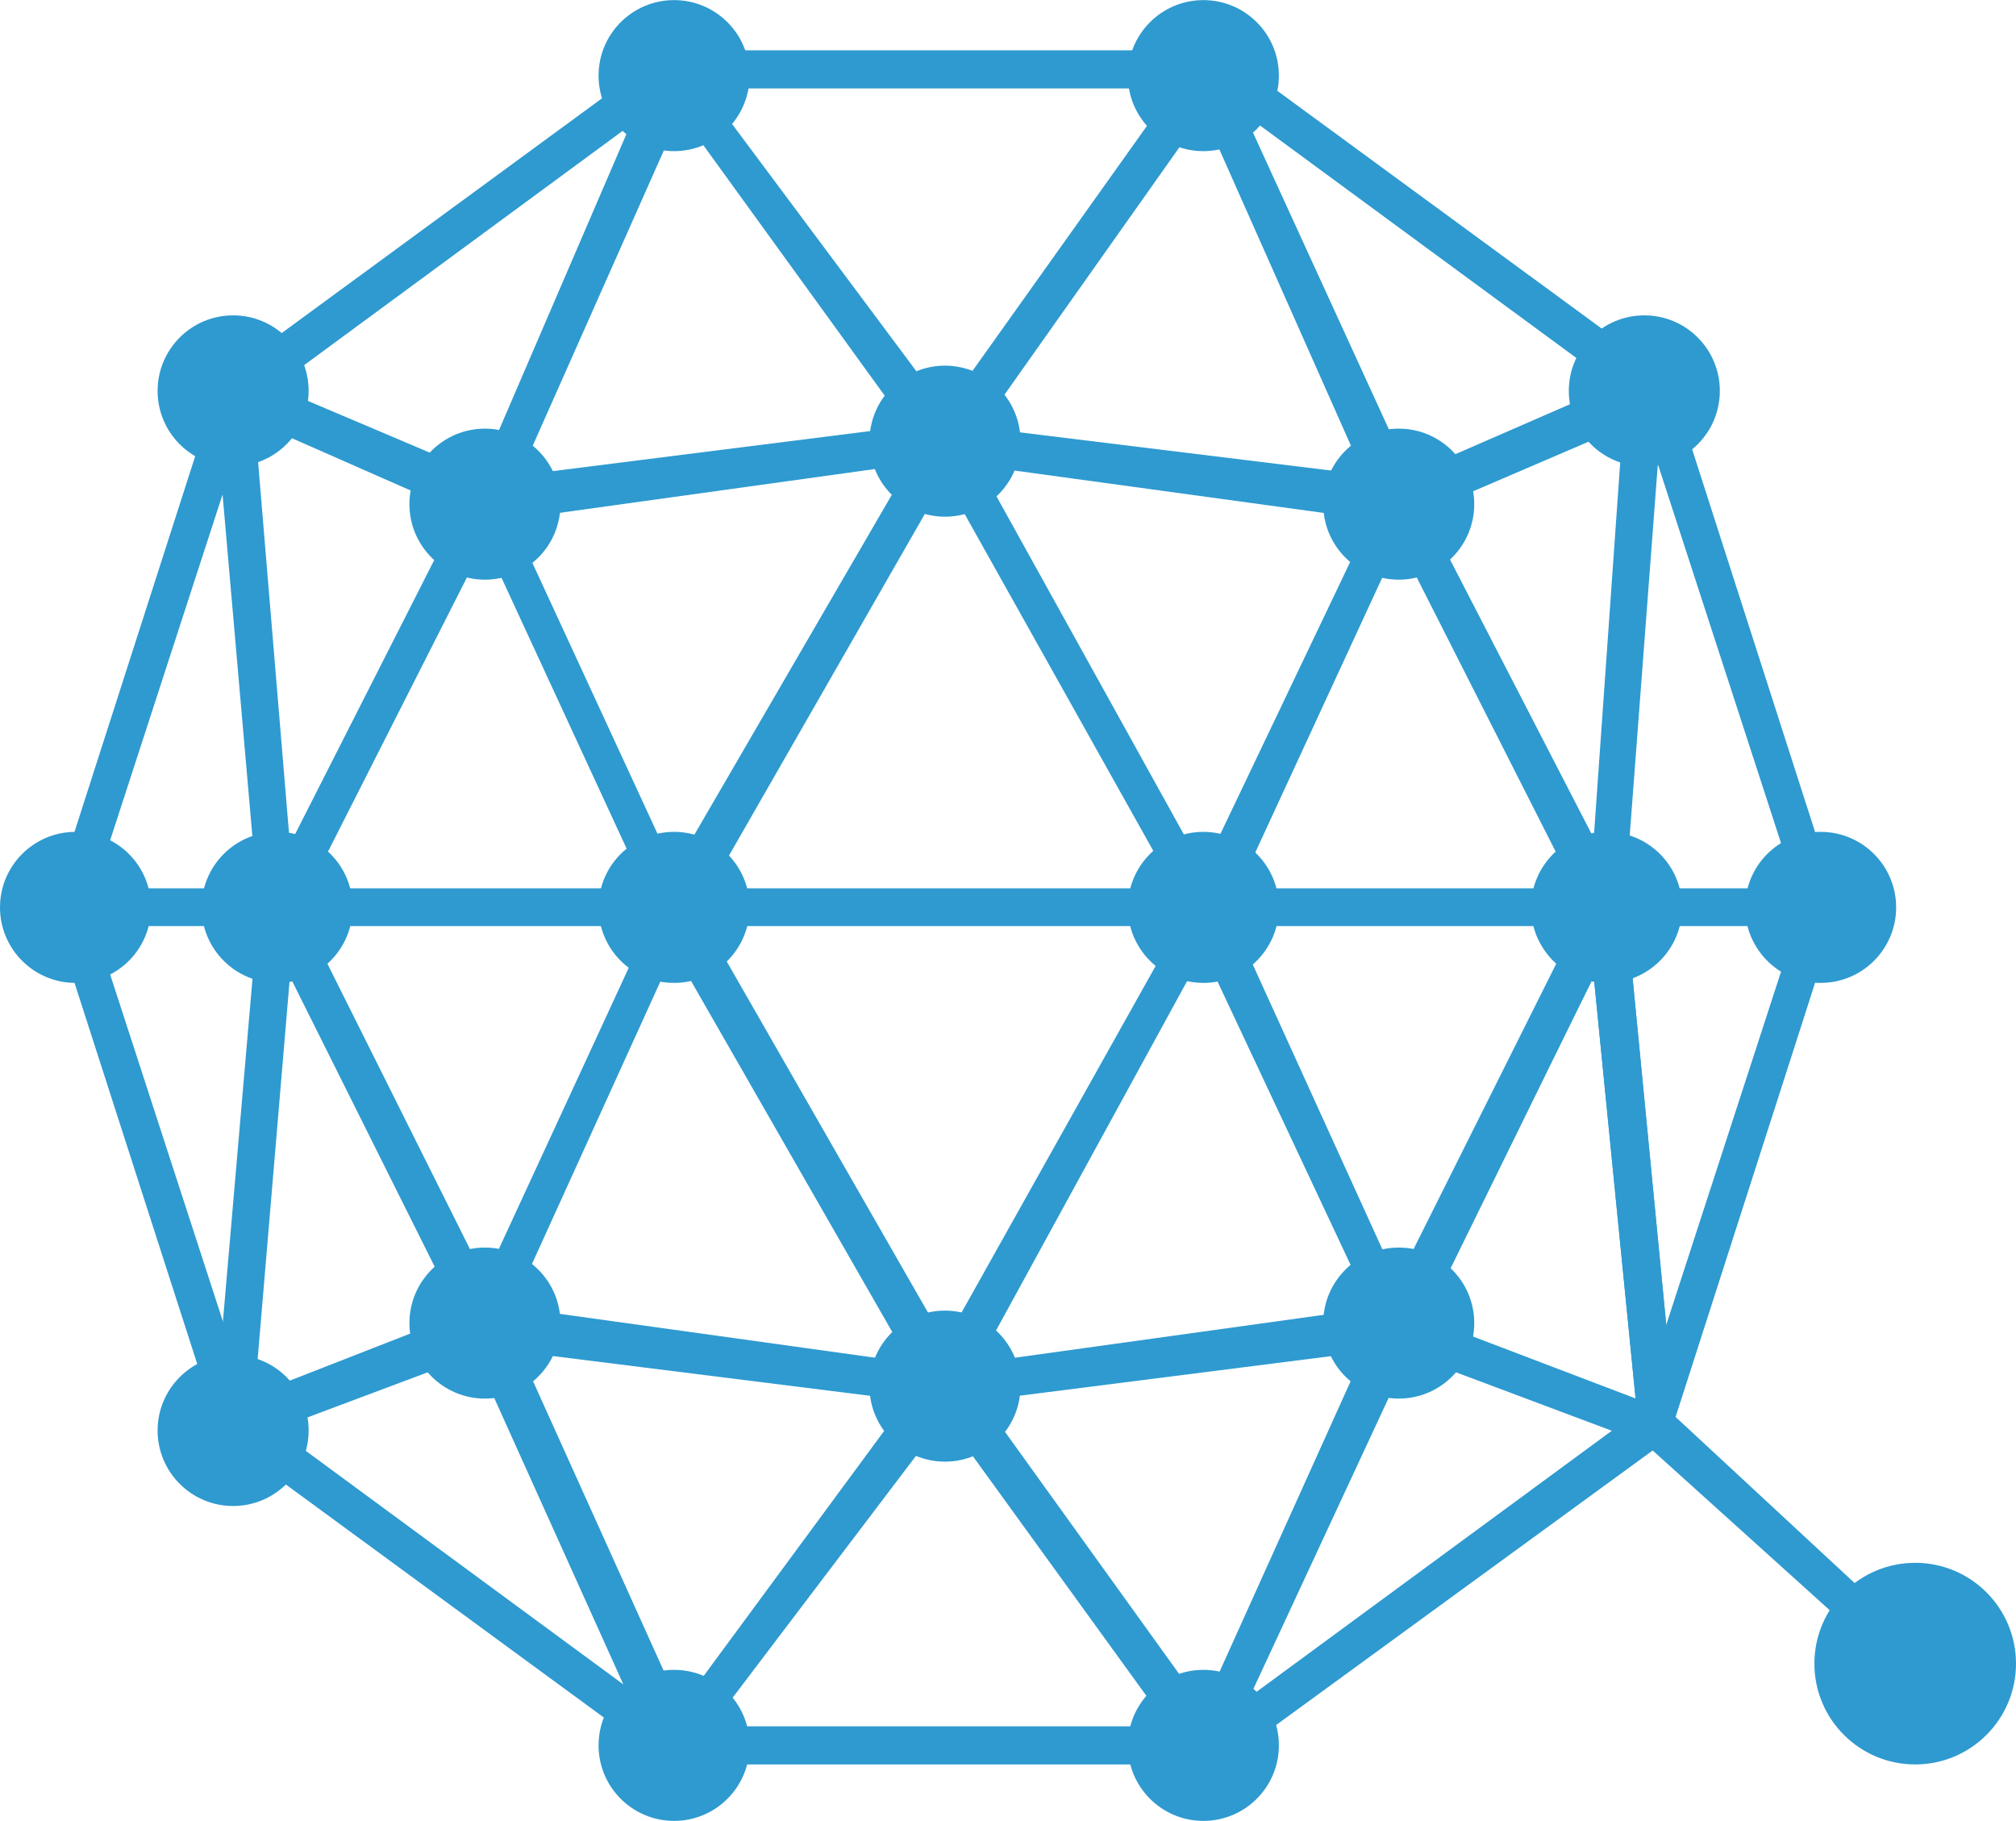
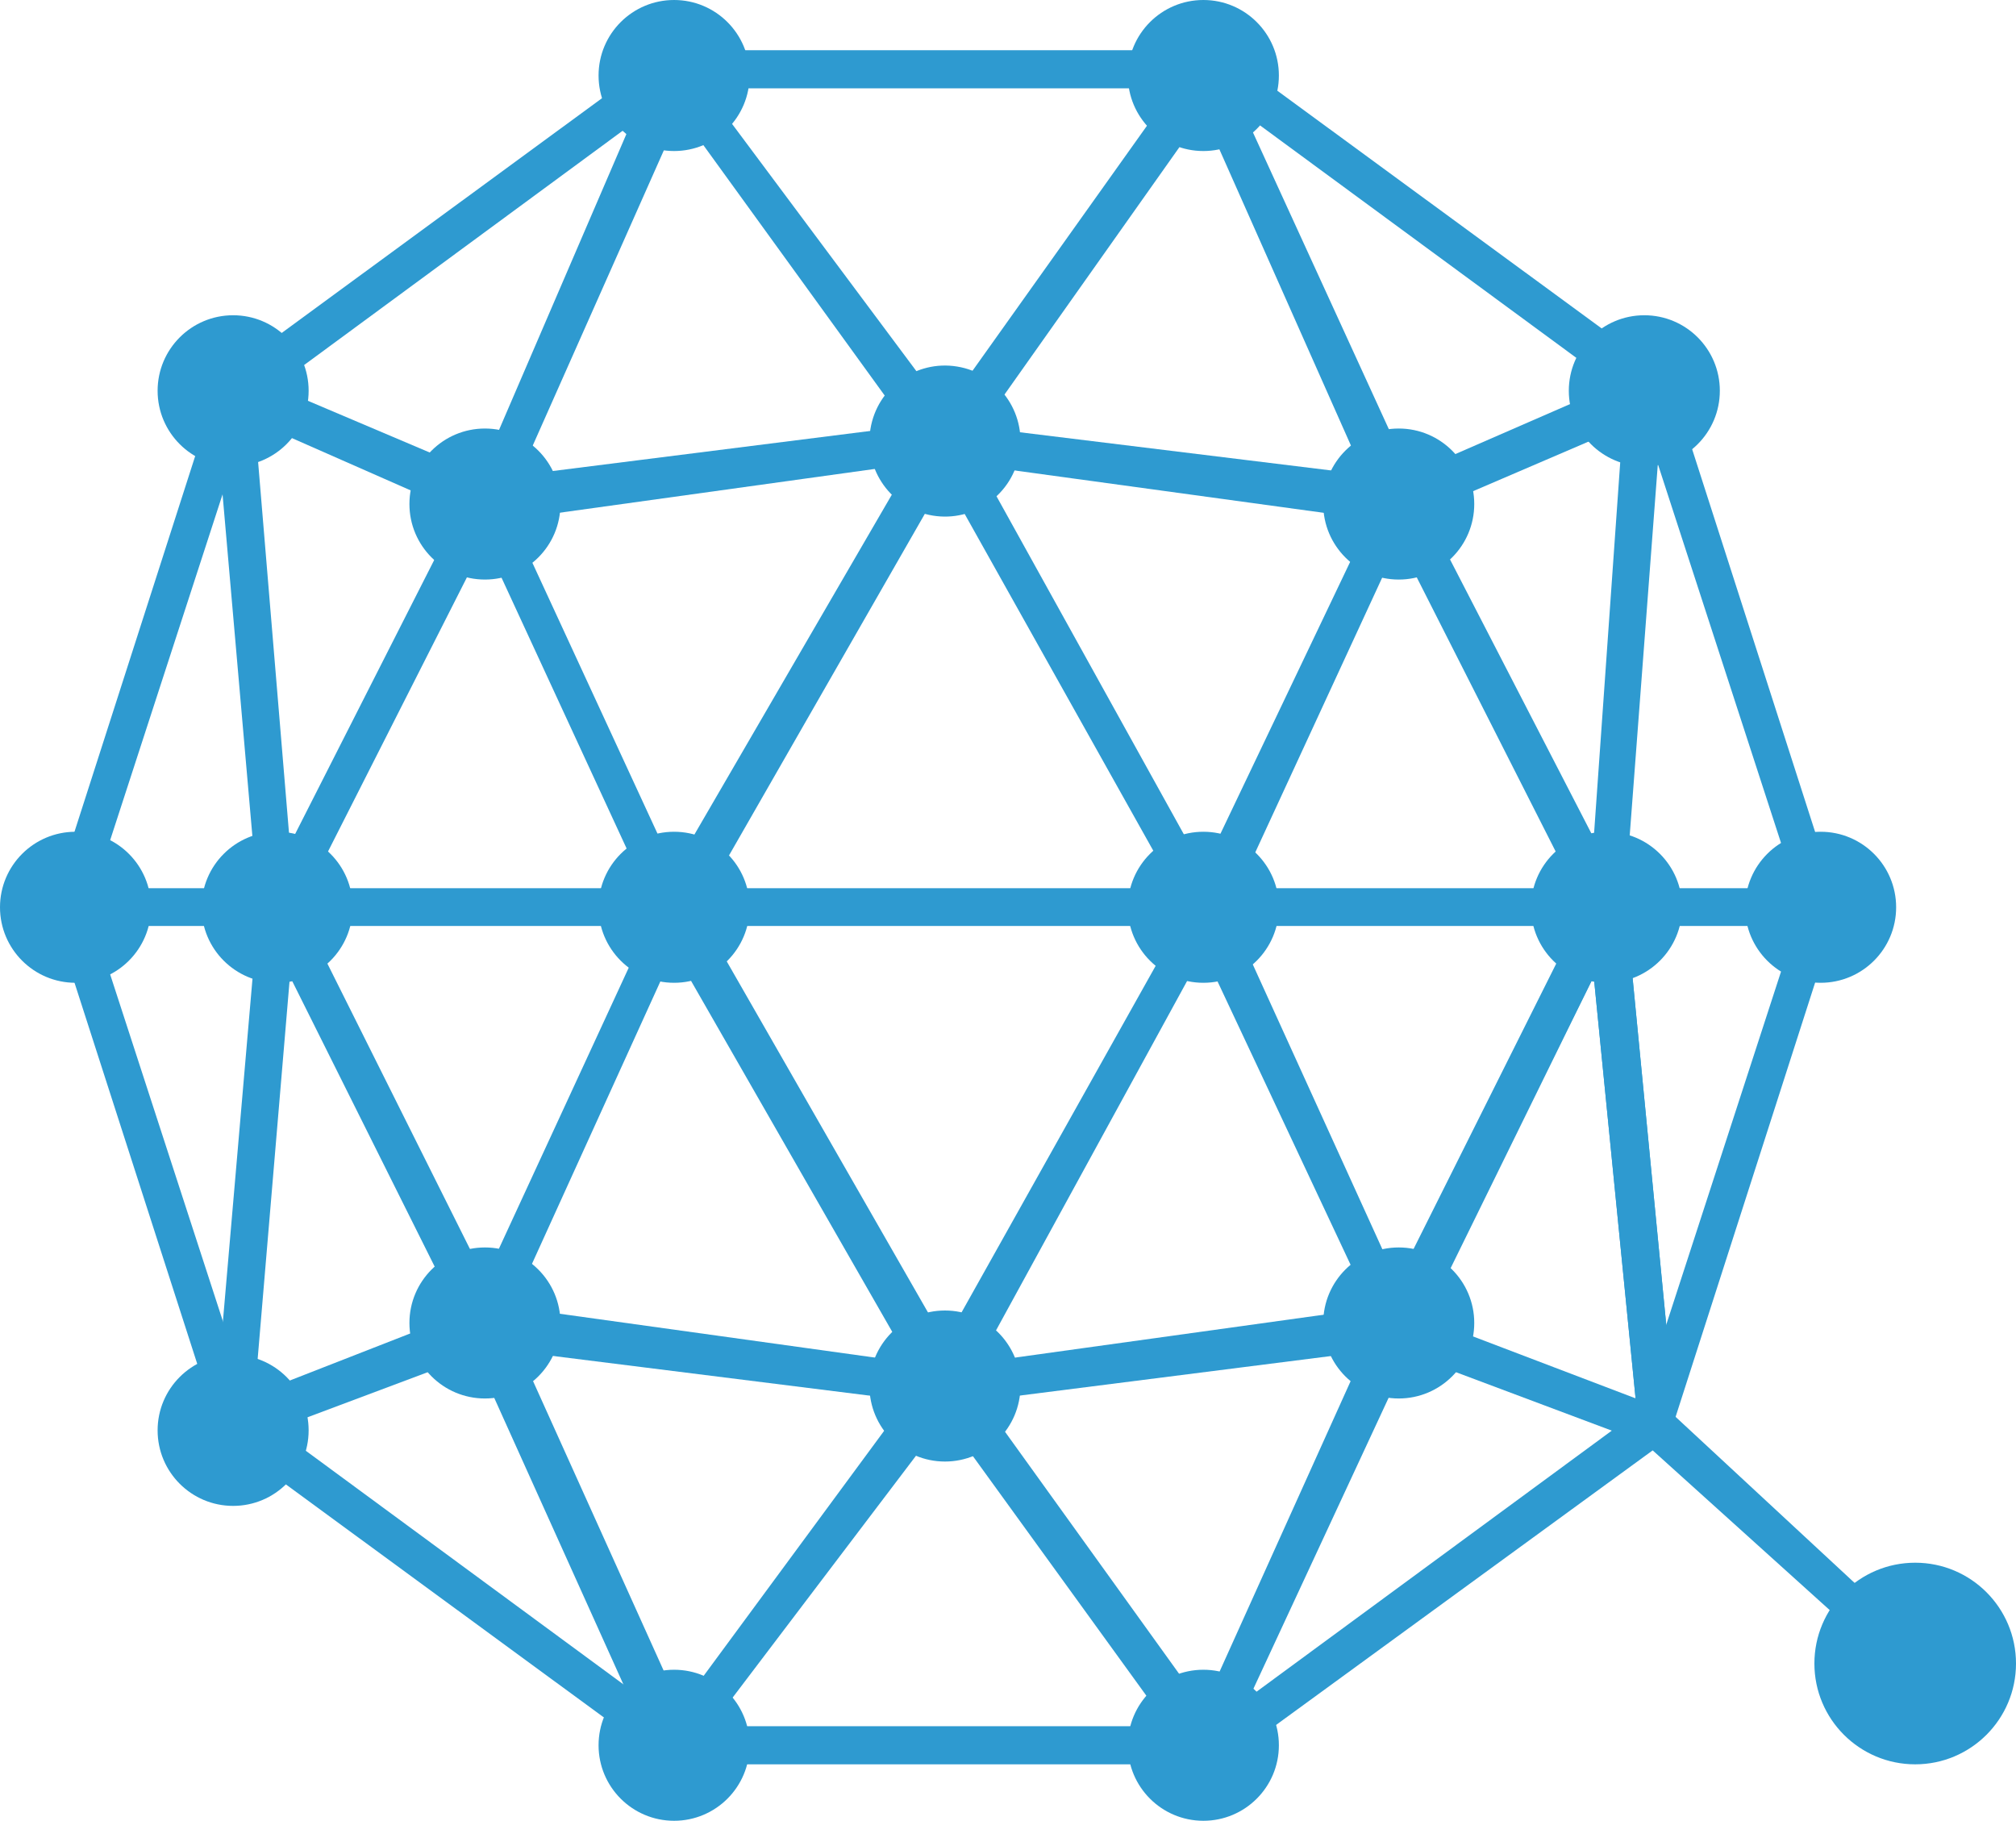
- <svg xmlns="http://www.w3.org/2000/svg" id="Layer_1" viewBox="0 0 550 496.7" width="2500" height="2258">
+ <svg xmlns="http://www.w3.org/2000/svg" id="Layer_1" viewBox="0 0 550 496.7">
  <style>.st0{fill:#2e9ad0}</style>
  <g id="Lines">
    <path class="st0" d="M333.4 481.3H182.2l-122-89.4-46.5-144.4 46.4-144.4 122-89.4h151.3l122 89.4 46.4 144.4-46.4 144.4-1.7 1.7-120.3 87.7zm-147.8-10.4H330L446.9 385l44.7-137.5L446.9 110 330 24.1H185.6L68.8 110 24.1 247.5 68.8 385l116.8 85.9z" />
    <path class="st0" d="M519.1 457.2l-70.5-63.6-68.8-25.8-122 15.5-123.7-15.5-68.8 25.8-3.4-10.3 70.4-27.5h1.8L257.8 373l123.8-17.2 1.7 1.7 72.2 27.5 70.4 65.3z" />
    <path class="st0" d="M330 486.4l-72.2-99.7-75.6 99.7-55-122 10.3-5.2 48.1 106.6 72.2-98 70.5 98 48.1-106.6 65.3-130.6 15.5 159.8h-10.3l-12.1-122-48.1 98z" />
    <path class="st0" d="M20.6 242.3h477.8v10.3H20.6z" />
    <path class="st0" d="M441.7 266.4l-60.1-118.6L330 259.5l-72.2-128.9-73.9 128.9-51.6-111.7-60.1 118.6-13.8-158.1 10.4-1.7 10.3 123.7 53.2-104.8 51.6 111.7L257.8 110l70.5 127.2 53.3-111.7 53.2 103.1 8.6-122h10.4z" />
-     <path class="st0" d="M376.4 139.2L328.3 30.9l-70.5 99.7-72.2-99.7-48.1 108.3-8.6-5.1 53.3-123.8 75.6 101.4L330 10.3l56.7 123.8zM446.9 388.4l-12.1-122L381.6 373l-53.3-113.5-70.5 128.9-73.9-128.9L132.3 373 79.1 266.4l-10.3 122H58.4l13.8-159.8 60.1 120.3 51.6-111.7 73.9 128.9L330 237.2l51.6 113.4 60.1-122 15.5 159.8z" />
+     <path class="st0" d="M376.4 139.2L328.3 30.9l-70.5 99.7-72.2-99.7-48.1 108.3-8.6-5.1 53.3-123.8 75.6 101.4L330 10.3l56.7 123.8zm70.5 249.2l-12.1-122L381.6 373l-53.3-113.5-70.5 128.9-73.9-128.9L132.3 373 79.1 266.4l-10.3 122H58.4l13.8-159.8 60.1 120.3 51.6-111.7 73.9 128.9L330 237.2l51.6 113.4 60.1-122 15.5 159.8z" />
    <path class="st0" d="M381.6 142.7l-125.5-17.2-123.8 17.2-70.4-31 3.4-10.3 68.8 29.2 122-15.4 125.5 15.4 67-29.2 5.2 10.3z" />
  </g>
  <g id="Circles">
    <circle class="st0" cx="183.9" cy="476.1" r="20.6" />
    <circle class="st0" cx="328.3" cy="476.1" r="20.6" />
    <circle class="st0" cx="183.9" cy="20.6" r="20.6" />
    <circle class="st0" cx="328.3" cy="20.6" r="20.6" />
    <circle class="st0" cx="448.6" cy="106.6" r="20.6" />
    <circle class="st0" cx="63.6" cy="106.6" r="20.6" />
    <circle class="st0" cx="63.6" cy="390.2" r="20.6" />
    <circle class="st0" cx="20.6" cy="247.5" r="20.6" />
    <circle class="st0" cx="496.7" cy="247.5" r="20.6" />
    <circle class="st0" cx="438.3" cy="247.5" r="20.6" />
    <circle class="st0" cx="75.6" cy="247.5" r="20.6" />
    <circle class="st0" cx="183.9" cy="247.5" r="20.6" />
    <circle class="st0" cx="328.3" cy="247.5" r="20.6" />
-     <ellipse transform="rotate(-80.781 257.815 120.308)" class="st0" cx="257.8" cy="120.3" rx="20.6" ry="20.6" />
+     <circle transform="rotate(-80.781 257.815 120.308)" class="st0" cx="257.8" cy="120.3" r="20.6" />
    <circle class="st0" cx="132.3" cy="137.5" r="20.6" />
    <circle class="st0" cx="381.6" cy="137.5" r="20.6" />
    <circle class="st0" cx="257.8" cy="378.1" r="20.6" />
    <circle class="st0" cx="132.3" cy="360.9" r="20.6" />
    <circle class="st0" cx="381.6" cy="360.9" r="20.6" />
    <circle class="st0" cx="522.5" cy="453.8" r="27.5" />
  </g>
</svg>
